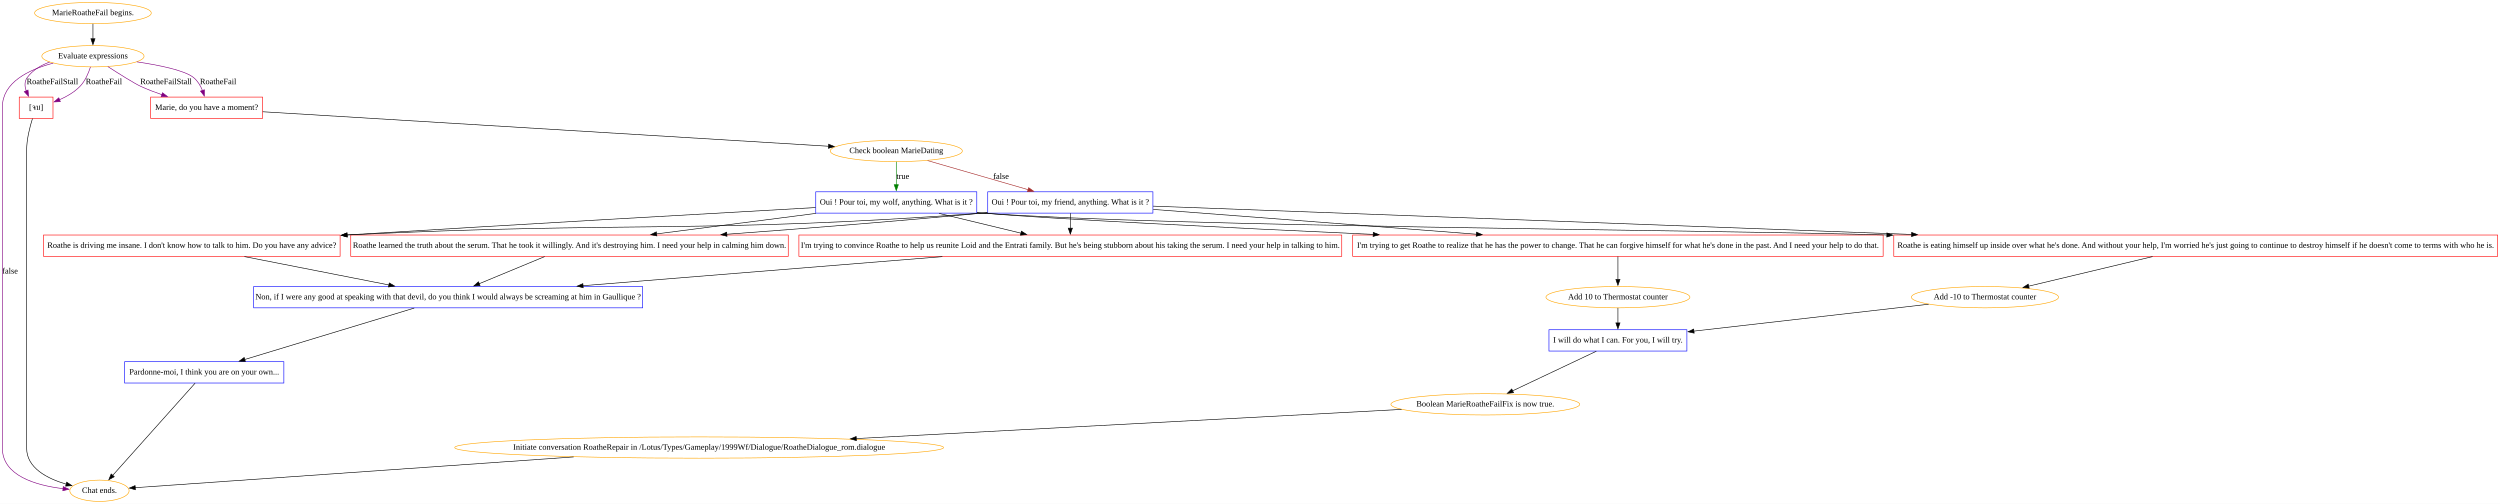
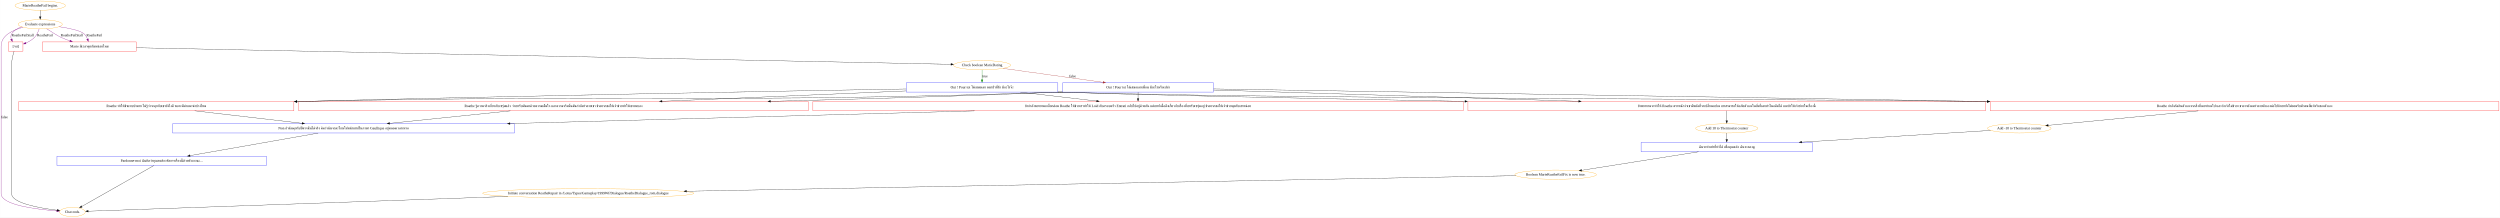
- <svg xmlns="http://www.w3.org/2000/svg" width="4223pt" height="851pt" viewBox="0.00 0.00 4223.00 851.00">
+ <svg xmlns="http://www.w3.org/2000/svg" width="9776pt" height="851pt" viewBox="0.00 0.00 9775.50 851.00">
  <g id="graph0" class="graph" transform="scale(1 1) rotate(0) translate(4 847)">
-     <polygon fill="white" stroke="none" points="-4,4 -4,-847 4219,-847 4219,4 -4,4" />
+     <polygon fill="white" stroke="none" points="-4,4 -4,-847 9771.5,-847 9771.5,4 -4,4" />
    <g id="node1" class="node">
      <ellipse fill="none" stroke="orange" cx="153" cy="-825" rx="98.58" ry="18" />
      <text text-anchor="middle" x="153" y="-821.3" font-family="Times New Roman,serif" font-size="14.00">MarieRoatheFail begins.</text>
    </g>
    <g id="node2" class="node">
      <ellipse fill="none" stroke="orange" cx="153" cy="-752" rx="86.38" ry="18" />
      <text text-anchor="middle" x="153" y="-748.3" font-family="Times New Roman,serif" font-size="14.00">Evaluate expressions</text>
    </g>
    <g id="edge1" class="edge">
      <path fill="none" stroke="black" d="M153,-806.81C153,-799.23 153,-790.1 153,-781.54" />
      <polygon fill="black" stroke="black" points="156.5,-781.54 153,-771.54 149.5,-781.54 156.5,-781.54" />
    </g>
    <g id="node3" class="node">
-       <polygon fill="none" stroke="red" points="439.5,-683 250.5,-683 250.5,-647 439.5,-647 439.5,-683" />
-       <text text-anchor="middle" x="345" y="-661.3" font-family="Times New Roman,serif" font-size="14.00">Marie, do you have a moment?</text>
+       <polygon fill="none" stroke="red" points="528.5,-683 161.5,-683 161.5,-647 528.5,-647 528.5,-683" />
+       <text text-anchor="middle" x="345" y="-661.3" font-family="Times New Roman,serif" font-size="14.00">Marie มีเวลาคุยกันหน่อยไหม</text>
    </g>
    <g id="edge2" class="edge">
      <path fill="none" stroke="purple" d="M227.2,-742.52C265.83,-736.8 308.06,-728.07 323,-716 329.9,-710.43 334.69,-702.25 338,-694.13" />
      <polygon fill="purple" stroke="purple" points="341.28,-695.34 341.16,-684.75 334.65,-693.11 341.28,-695.34" />
      <text text-anchor="middle" x="364.5" y="-704.8" font-family="Times New Roman,serif" font-size="14.00">RoatheFail</text>
    </g>
    <g id="edge4" class="edge">
      <path fill="none" stroke="purple" d="M178.15,-734.53C197.55,-722.01 222.88,-706.09 234,-701 245.3,-695.83 257.57,-691.12 269.7,-686.96" />
      <polygon fill="purple" stroke="purple" points="270.47,-690.39 278.86,-683.91 268.27,-683.75 270.47,-690.39" />
      <text text-anchor="middle" x="276.5" y="-704.8" font-family="Times New Roman,serif" font-size="14.00">RoatheFailStall</text>
    </g>
    <g id="node4" class="node">
      <polygon fill="none" stroke="red" points="85.5,-683 28.5,-683 28.5,-647 85.5,-647 85.5,-683" />
      <text text-anchor="middle" x="57" y="-661.3" font-family="Times New Roman,serif" font-size="14.00">[จบ]</text>
    </g>
    <g id="edge3" class="edge">
      <path fill="none" stroke="purple" d="M148.81,-733.96C145.47,-723.38 139.86,-710.11 131,-701 121.49,-691.23 108.73,-683.87 96.47,-678.48" />
      <polygon fill="purple" stroke="purple" points="97.92,-675.29 87.34,-674.81 95.31,-681.79 97.92,-675.29" />
      <text text-anchor="middle" x="171.5" y="-704.8" font-family="Times New Roman,serif" font-size="14.00">RoatheFail</text>
    </g>
    <g id="edge5" class="edge">
      <path fill="none" stroke="purple" d="M79.86,-742.1C65.09,-736.82 51.26,-728.63 42,-716 37.14,-709.37 37.61,-701.15 40.24,-693.31" />
      <polygon fill="purple" stroke="purple" points="43.33,-694.97 44.25,-684.42 36.95,-692.1 43.33,-694.97" />
      <text text-anchor="middle" x="84.5" y="-704.8" font-family="Times New Roman,serif" font-size="14.00">RoatheFailStall</text>
    </g>
    <g id="node5" class="node">
-       <ellipse fill="none" stroke="orange" cx="164" cy="-18" rx="50.09" ry="18" />
-       <text text-anchor="middle" x="164" y="-14.3" font-family="Times New Roman,serif" font-size="14.00">Chat ends.</text>
+       <ellipse fill="none" stroke="orange" cx="279" cy="-18" rx="50.09" ry="18" />
+       <text text-anchor="middle" x="279" y="-14.3" font-family="Times New Roman,serif" font-size="14.00">Chat ends.</text>
    </g>
    <g id="edge6" class="edge">
-       <path fill="none" stroke="purple" d="M85.89,-740.32C44.78,-729.51 0,-708.09 0,-666 0,-666 0,-666 0,-90 0,-43.57 56.05,-27.16 102.62,-21.54" />
-       <polygon fill="purple" stroke="purple" points="102.82,-25.04 112.4,-20.52 102.09,-18.08 102.82,-25.04" />
+       <path fill="none" stroke="purple" d="M85.89,-740.32C44.78,-729.51 0,-708.09 0,-666 0,-666 0,-666 0,-90 0,-45.35 135.88,-28.44 217.99,-22.3" />
+       <polygon fill="purple" stroke="purple" points="218.21,-25.79 227.93,-21.59 217.71,-18.81 218.21,-25.79" />
      <text text-anchor="middle" x="13" y="-384.8" font-family="Times New Roman,serif" font-size="14.00">false</text>
    </g>
    <g id="node6" class="node">
-       <ellipse fill="none" stroke="orange" cx="1510" cy="-592" rx="111.58" ry="18" />
-       <text text-anchor="middle" x="1510" y="-588.3" font-family="Times New Roman,serif" font-size="14.00">Check boolean MarieDating</text>
+       <ellipse fill="none" stroke="orange" cx="3836" cy="-592" rx="111.58" ry="18" />
+       <text text-anchor="middle" x="3836" y="-588.3" font-family="Times New Roman,serif" font-size="14.00">Check boolean MarieDating</text>
    </g>
    <g id="edge7" class="edge">
-       <path fill="none" stroke="black" d="M439.84,-658.22C652.33,-645.27 1165.9,-613.97 1395.61,-599.97" />
-       <polygon fill="black" stroke="black" points="1395.72,-603.47 1405.49,-599.37 1395.3,-596.48 1395.72,-603.47" />
+       <path fill="none" stroke="black" d="M529,-660.26C1155.44,-647.52 3195.15,-606.03 3714.71,-595.47" />
+       <polygon fill="black" stroke="black" points="3714.52,-598.97 3724.44,-595.27 3714.37,-591.97 3714.52,-598.97" />
    </g>
    <g id="edge8" class="edge">
-       <path fill="none" stroke="black" d="M50.86,-646.74C46.35,-632.51 41,-611.7 41,-593 41,-593 41,-593 41,-90 41,-56.55 75.54,-38.61 108.02,-29.14" />
-       <polygon fill="black" stroke="black" points="108.67,-32.59 117.44,-26.63 106.87,-25.83 108.67,-32.59" />
+       <path fill="none" stroke="black" d="M50.86,-646.74C46.35,-632.51 41,-611.7 41,-593 41,-593 41,-593 41,-90 41,-52.83 148.94,-33.52 219.44,-24.88" />
+       <polygon fill="black" stroke="black" points="219.81,-28.36 229.33,-23.71 218.99,-21.41 219.81,-28.36" />
    </g>
    <g id="node7" class="node">
-       <polygon fill="none" stroke="blue" points="1646,-523 1374,-523 1374,-487 1646,-487 1646,-523" />
-       <text text-anchor="middle" x="1510" y="-501.3" font-family="Times New Roman,serif" font-size="14.00">Oui ! Pour toi, my wolf, anything. What is it ?</text>
+       <polygon fill="none" stroke="blue" points="4132.5,-523 3539.5,-523 3539.5,-487 4132.5,-487 4132.5,-523" />
+       <text text-anchor="middle" x="3836" y="-501.3" font-family="Times New Roman,serif" font-size="14.00">Oui ! Pour toi ได้เสมอเลย หมาป่าที่รัก มีอะไรจ๊ะ</text>
    </g>
    <g id="edge9" class="edge">
-       <path fill="none" stroke="green" d="M1510,-573.8C1510,-562.58 1510,-547.67 1510,-534.69" />
-       <polygon fill="green" stroke="green" points="1513.5,-534.98 1510,-524.98 1506.5,-534.98 1513.5,-534.98" />
-       <text text-anchor="middle" x="1521" y="-544.8" font-family="Times New Roman,serif" font-size="14.00">true</text>
+       <path fill="none" stroke="green" d="M3836,-573.8C3836,-562.58 3836,-547.67 3836,-534.69" />
+       <polygon fill="green" stroke="green" points="3839.5,-534.98 3836,-524.98 3832.5,-534.98 3839.5,-534.98" />
+       <text text-anchor="middle" x="3847" y="-544.8" font-family="Times New Roman,serif" font-size="14.00">true</text>
    </g>
    <g id="node8" class="node">
-       <polygon fill="none" stroke="blue" points="1943.5,-523 1664.5,-523 1664.5,-487 1943.5,-487 1943.5,-523" />
-       <text text-anchor="middle" x="1804" y="-501.3" font-family="Times New Roman,serif" font-size="14.00">Oui ! Pour toi, my friend, anything. What is it ?</text>
+       <polygon fill="none" stroke="blue" points="4741,-523 4151,-523 4151,-487 4741,-487 4741,-523" />
+       <text text-anchor="middle" x="4446" y="-501.3" font-family="Times New Roman,serif" font-size="14.00">Oui ! Pour toi ได้เสมอเลยเพื่อน มีอะไรหรือเปล่า</text>
    </g>
    <g id="edge10" class="edge">
-       <path fill="none" stroke="brown" d="M1562.9,-575.71C1610.36,-561.98 1680.4,-541.74 1732.77,-526.59" />
-       <polygon fill="brown" stroke="brown" points="1733.58,-530 1742.21,-523.86 1731.63,-523.28 1733.58,-530" />
-       <text text-anchor="middle" x="1687" y="-544.8" font-family="Times New Roman,serif" font-size="14.00">false</text>
+       <path fill="none" stroke="brown" d="M3918.27,-579.54C4018.55,-565.56 4189.47,-541.75 4309.56,-525.01" />
+       <polygon fill="brown" stroke="brown" points="4309.74,-528.52 4319.16,-523.67 4308.77,-521.59 4309.74,-528.52" />
+       <text text-anchor="middle" x="4190" y="-544.8" font-family="Times New Roman,serif" font-size="14.00">false</text>
    </g>
    <g id="node9" class="node">
-       <polygon fill="none" stroke="red" points="2262.5,-450 1345.5,-450 1345.5,-414 2262.5,-414 2262.5,-450" />
-       <text text-anchor="middle" x="1804" y="-428.3" font-family="Times New Roman,serif" font-size="14.00">I'm trying to convince Roathe to help us reunite Loid and the Entrati family. But he's being stubborn about his taking the serum. I need your help in talking to him.</text>
+       <polygon fill="none" stroke="red" points="5717.5,-450 3174.5,-450 3174.5,-414 5717.5,-414 5717.5,-450" />
+       <text text-anchor="middle" x="4446" y="-428.3" font-family="Times New Roman,serif" font-size="14.00">ข้ากำลังพยายามเกลี้ยกล่อม Roathe ให้ช่วยเราทำให้ Loid กับครอบครัว Entrati กลับไปอยู่ด้วยกัน แต่เขายังดื้อดึงเกี่ยวกับเรื่องที่เขารับเซรุ่มอยู่ ข้าอยากขอให้เจ้าช่วยคุยกับเขาหน่อย</text>
    </g>
    <g id="edge11" class="edge">
-       <path fill="none" stroke="black" d="M1582.3,-486.54C1624.14,-476.44 1676.97,-463.68 1720.57,-453.15" />
-       <polygon fill="black" stroke="black" points="1721.36,-456.56 1730.26,-450.81 1719.71,-449.75 1721.36,-456.56" />
+       <path fill="none" stroke="black" d="M3986,-486.54C4076.6,-476 4192.04,-462.56 4284.61,-451.78" />
+       <polygon fill="black" stroke="black" points="4284.75,-455.29 4294.28,-450.66 4283.94,-448.34 4284.75,-455.29" />
    </g>
    <g id="node10" class="node">
-       <polygon fill="none" stroke="red" points="3177,-450 2281,-450 2281,-414 3177,-414 3177,-450" />
-       <text text-anchor="middle" x="2729" y="-428.3" font-family="Times New Roman,serif" font-size="14.00">I'm trying to get Roathe to realize that he has the power to change. That he can forgive himself for what he's done in the past. And I need your help to do that.</text>
+       <polygon fill="none" stroke="red" points="7760,-450 5736,-450 5736,-414 7760,-414 7760,-450" />
+       <text text-anchor="middle" x="6748" y="-428.3" font-family="Times New Roman,serif" font-size="14.00">ข้าพยายามจะทำให้ Roathe ตระหนักว่าเขามีพลังที่จะเปลี่ยนแปลง เขาสามารถให้อภัยตัวเองในสิ่งที่เคยทำในอดีตได้ และข้าให้เจ้าช่วยในเรื่องนี้</text>
    </g>
    <g id="edge12" class="edge">
-       <path fill="none" stroke="black" d="M1646.36,-487.84C1649.6,-487.54 1652.82,-487.26 1656,-487 1780.65,-476.62 2069.23,-462.29 2315.74,-451" />
-       <polygon fill="black" stroke="black" points="2315.74,-454.51 2325.57,-450.55 2315.42,-447.51 2315.74,-454.51" />
+       <path fill="none" stroke="black" d="M4132.78,-487.36C4135.87,-487.24 4138.94,-487.12 4142,-487 4441.86,-475.57 5130.43,-461.49 5724.48,-450.57" />
+       <polygon fill="black" stroke="black" points="5724.41,-454.07 5734.34,-450.39 5724.28,-447.08 5724.41,-454.07" />
    </g>
    <g id="node11" class="node">
-       <polygon fill="none" stroke="red" points="4215,-450 3195,-450 3195,-414 4215,-414 4215,-450" />
-       <text text-anchor="middle" x="3705" y="-428.3" font-family="Times New Roman,serif" font-size="14.00">Roathe is eating himself up inside over what he's done. And without your help, I'm worried he's just going to continue to destroy himself if he doesn't come to terms with who he is.</text>
+       <polygon fill="none" stroke="red" points="9767.5,-450 7778.5,-450 7778.5,-414 9767.5,-414 9767.5,-450" />
+       <text text-anchor="middle" x="8773" y="-428.3" font-family="Times New Roman,serif" font-size="14.00">Roathe กำลังกัดกินตัวเองจากสิ่งที่เคยทำลงไป และถ้าเจ้าไม่ช่วย เขาอาจยังคงทำลายตัวเองต่อไปถ้าเขายังไม่ยอมรับตัวตนที่แท้จริงของตัวเอง</text>
    </g>
    <g id="edge13" class="edge">
-       <path fill="none" stroke="black" d="M1646.35,-487.72C1649.6,-487.47 1652.82,-487.22 1656,-487 1991.62,-463.45 2827.82,-459.76 3183.4,-450.07" />
-       <polygon fill="black" stroke="black" points="3183.4,-453.57 3193.3,-449.79 3183.21,-446.57 3183.4,-453.57" />
+       <path fill="none" stroke="black" d="M4132.78,-487.31C4135.87,-487.21 4138.94,-487.1 4142,-487 4943.87,-460.65 6944.36,-460.93 7766.75,-450.03" />
+       <polygon fill="black" stroke="black" points="7766.7,-453.53 7776.65,-449.9 7766.61,-446.53 7766.7,-453.53" />
    </g>
    <g id="node12" class="node">
-       <polygon fill="none" stroke="red" points="1327.5,-450 588.5,-450 588.5,-414 1327.5,-414 1327.5,-450" />
-       <text text-anchor="middle" x="958" y="-428.3" font-family="Times New Roman,serif" font-size="14.00">Roathe learned the truth about the serum. That he took it willingly. And it's destroying him. I need your help in calming him down.</text>
+       <polygon fill="none" stroke="red" points="3156.5,-450 1163.5,-450 1163.5,-414 3156.5,-414 3156.5,-450" />
+       <text text-anchor="middle" x="2160" y="-428.3" font-family="Times New Roman,serif" font-size="14.00">Roathe รู้ความจริงเกี่ยวกับเซรุ่มแล้ว ว่าเขารับมันมาด้วยความเต็มใจ และความจริงนั้นมันกำลังทำลายเขา ข้าอยากขอให้เจ้าช่วยทำให้เขาสงบลง</text>
    </g>
    <g id="edge14" class="edge">
-       <path fill="none" stroke="black" d="M1374.26,-486.54C1292.62,-476.04 1188.68,-462.67 1105.09,-451.92" />
-       <polygon fill="black" stroke="black" points="1105.56,-448.45 1095.2,-450.65 1104.67,-455.39 1105.56,-448.45" />
+       <path fill="none" stroke="black" d="M3539.26,-491.43C3274.12,-480.2 2882.64,-463.61 2584.42,-450.98" />
+       <polygon fill="black" stroke="black" points="2584.62,-447.48 2574.48,-450.56 2584.32,-454.48 2584.62,-447.48" />
    </g>
    <g id="node13" class="node">
-       <polygon fill="none" stroke="red" points="570.5,-450 69.5,-450 69.5,-414 570.5,-414 570.5,-450" />
-       <text text-anchor="middle" x="320" y="-428.3" font-family="Times New Roman,serif" font-size="14.00">Roathe is driving me insane. I don't know how to talk to him. Do you have any advice?</text>
+       <polygon fill="none" stroke="red" points="1145,-450 69,-450 69,-414 1145,-414 1145,-450" />
+       <text text-anchor="middle" x="607" y="-428.3" font-family="Times New Roman,serif" font-size="14.00">Roathe ทำให้ข้าแทบบ้าตาย ไม่รู้ว่าจะคุยกับเขายังไงดี พอจะมีคำแนะนำบ้างไหม</text>
    </g>
    <g id="edge15" class="edge">
-       <path fill="none" stroke="black" d="M1373.67,-496.4C1194.71,-486.34 870.45,-467.89 581.91,-450.12" />
-       <polygon fill="black" stroke="black" points="582.51,-446.65 572.31,-449.52 582.08,-453.63 582.51,-446.65" />
+       <path fill="none" stroke="black" d="M3539.42,-499.08C3047.16,-490.68 2029.95,-472.32 1156.57,-450.04" />
+       <polygon fill="black" stroke="black" points="1156.93,-446.55 1146.85,-449.79 1156.76,-453.54 1156.93,-446.55" />
    </g>
    <g id="edge16" class="edge">
-       <path fill="none" stroke="black" d="M1804,-486.81C1804,-479.23 1804,-470.1 1804,-461.54" />
-       <polygon fill="black" stroke="black" points="1807.5,-461.54 1804,-451.54 1800.5,-461.54 1807.5,-461.54" />
+       <path fill="none" stroke="black" d="M4446,-486.81C4446,-479.23 4446,-470.1 4446,-461.54" />
+       <polygon fill="black" stroke="black" points="4449.5,-461.54 4446,-451.54 4442.5,-461.54 4449.5,-461.54" />
    </g>
    <g id="edge17" class="edge">
-       <path fill="none" stroke="black" d="M1943.99,-493.26C2088.54,-482.16 2316.79,-464.64 2489.99,-451.35" />
-       <polygon fill="black" stroke="black" points="2490.11,-454.85 2499.81,-450.59 2489.57,-447.87 2490.11,-454.85" />
+       <path fill="none" stroke="black" d="M4741.35,-494.89C5100.42,-483.82 5714.68,-464.87 6169.23,-450.85" />
+       <polygon fill="black" stroke="black" points="6169.21,-454.35 6179.1,-450.55 6169,-447.36 6169.21,-454.35" />
    </g>
    <g id="edge18" class="edge">
-       <path fill="none" stroke="black" d="M1943.79,-498.78C2210.07,-488.83 2801.3,-466.75 3225.3,-450.92" />
-       <polygon fill="black" stroke="black" points="3225.17,-454.42 3235.03,-450.55 3224.91,-447.43 3225.17,-454.42" />
+       <path fill="none" stroke="black" d="M4741.34,-499.27C5319.65,-489.99 6642.31,-468.69 7767.02,-450.03" />
+       <polygon fill="black" stroke="black" points="7766.71,-453.54 7776.65,-449.87 7766.6,-446.54 7766.71,-453.54" />
    </g>
    <g id="edge19" class="edge">
-       <path fill="none" stroke="black" d="M1664.03,-487.88C1660.99,-487.58 1657.98,-487.29 1655,-487 1512.66,-473.37 1353.71,-460.85 1223.58,-451.3" />
-       <polygon fill="black" stroke="black" points="1224.02,-447.82 1213.79,-450.59 1223.51,-454.81 1224.02,-447.82" />
+       <path fill="none" stroke="black" d="M4150.76,-487.37C4147.83,-487.24 4144.9,-487.12 4142,-487 3770.4,-471.55 3359.42,-459.52 3008.49,-450.78" />
+       <polygon fill="black" stroke="black" points="3008.68,-447.29 2998.59,-450.54 3008.5,-454.28 3008.68,-447.29" />
    </g>
    <g id="edge20" class="edge">
-       <path fill="none" stroke="black" d="M1664.05,-487.71C1661,-487.46 1657.99,-487.22 1655,-487 1181.97,-451.93 1059.38,-473.48 582.13,-450.09" />
-       <polygon fill="black" stroke="black" points="582.47,-446.61 572.31,-449.61 582.12,-453.6 582.47,-446.61" />
+       <path fill="none" stroke="black" d="M4150.76,-487.31C4147.83,-487.2 4144.91,-487.1 4142,-487 2818.84,-441.83 2484.22,-478.6 1156.57,-450.03" />
+       <polygon fill="black" stroke="black" points="1156.92,-446.54 1146.85,-449.82 1156.77,-453.54 1156.92,-446.54" />
    </g>
    <g id="node14" class="node">
-       <polygon fill="none" stroke="blue" points="1081.5,-363 424.5,-363 424.5,-327 1081.5,-327 1081.5,-363" />
-       <text text-anchor="middle" x="753" y="-341.3" font-family="Times New Roman,serif" font-size="14.00">Non, if I were any good at speaking with that devil, do you think I would always be screaming at him in Gaullique ?</text>
+       <polygon fill="none" stroke="blue" points="2007.5,-363 670.5,-363 670.5,-327 2007.5,-327 2007.5,-363" />
+       <text text-anchor="middle" x="1339" y="-341.3" font-family="Times New Roman,serif" font-size="14.00">Non ถ้าฉันคุยกับปีศาจนั่นได้จริง คิดว่าฉันจะตะโกนใส่หน้าเขาเป็นภาษา Gaullique อยู่ตลอดเวลาเหรอ</text>
    </g>
    <g id="edge21" class="edge">
-       <path fill="none" stroke="black" d="M1587.82,-413.52C1410.69,-399.19 1160.74,-378.98 980.57,-364.4" />
-       <polygon fill="black" stroke="black" points="981.1,-360.94 970.85,-363.62 980.54,-367.91 981.1,-360.94" />
+       <path fill="none" stroke="black" d="M3806.47,-413.5C3275.58,-398.98 2523.72,-378.41 1989.76,-363.8" />
+       <polygon fill="black" stroke="black" points="1989.97,-360.31 1979.88,-363.53 1989.78,-367.31 1989.97,-360.31" />
    </g>
    <g id="node15" class="node">
-       <ellipse fill="none" stroke="orange" cx="2729" cy="-345" rx="121.58" ry="18" />
-       <text text-anchor="middle" x="2729" y="-341.3" font-family="Times New Roman,serif" font-size="14.00">Add 10 to Thermostat counter</text>
+       <ellipse fill="none" stroke="orange" cx="6748" cy="-345" rx="121.58" ry="18" />
+       <text text-anchor="middle" x="6748" y="-341.3" font-family="Times New Roman,serif" font-size="14.00">Add 10 to Thermostat counter</text>
    </g>
    <g id="edge22" class="edge">
-       <path fill="none" stroke="black" d="M2729,-413.8C2729,-402.58 2729,-387.67 2729,-374.69" />
-       <polygon fill="black" stroke="black" points="2732.5,-374.98 2729,-364.98 2725.5,-374.98 2732.5,-374.98" />
+       <path fill="none" stroke="black" d="M6748,-413.8C6748,-402.58 6748,-387.67 6748,-374.69" />
+       <polygon fill="black" stroke="black" points="6751.5,-374.98 6748,-364.98 6744.5,-374.98 6751.5,-374.98" />
    </g>
    <g id="node16" class="node">
-       <ellipse fill="none" stroke="orange" cx="3349" cy="-345" rx="124.28" ry="18" />
-       <text text-anchor="middle" x="3349" y="-341.3" font-family="Times New Roman,serif" font-size="14.00">Add -10 to Thermostat counter</text>
+       <ellipse fill="none" stroke="orange" cx="7892" cy="-345" rx="124.28" ry="18" />
+       <text text-anchor="middle" x="7892" y="-341.3" font-family="Times New Roman,serif" font-size="14.00">Add -10 to Thermostat counter</text>
    </g>
    <g id="edge23" class="edge">
-       <path fill="none" stroke="black" d="M3632.1,-413.59C3571.01,-399.01 3484.19,-378.28 3422.84,-363.63" />
-       <polygon fill="black" stroke="black" points="3423.7,-360.24 3413.16,-361.32 3422.08,-367.05 3423.7,-360.24" />
+       <path fill="none" stroke="black" d="M8591.79,-413.52C8415.45,-396.5 8153.04,-371.19 8004.74,-356.88" />
+       <polygon fill="black" stroke="black" points="8005.18,-353.4 7994.89,-355.93 8004.51,-360.37 8005.18,-353.4" />
    </g>
    <g id="edge24" class="edge">
-       <path fill="none" stroke="black" d="M916.02,-413.59C883.96,-400.3 839.59,-381.91 805.24,-367.66" />
-       <polygon fill="black" stroke="black" points="806.9,-364.56 796.32,-363.96 804.22,-371.03 806.9,-364.56" />
+       <path fill="none" stroke="black" d="M1991.38,-413.54C1853.74,-399.29 1659.7,-379.2 1519.06,-364.64" />
+       <polygon fill="black" stroke="black" points="1519.56,-361.18 1509.26,-363.63 1518.84,-368.14 1519.56,-361.18" />
    </g>
    <g id="edge25" class="edge">
-       <path fill="none" stroke="black" d="M408.93,-413.54C479.91,-399.61 579.32,-380.09 653.04,-365.62" />
-       <polygon fill="black" stroke="black" points="653.56,-369.09 662.7,-363.73 652.21,-362.22 653.56,-369.09" />
+       <path fill="none" stroke="black" d="M757.34,-413.54C879.69,-399.34 1052.02,-379.32 1177.33,-364.77" />
+       <polygon fill="black" stroke="black" points="1177.51,-368.28 1187.04,-363.65 1176.7,-361.32 1177.51,-368.28" />
    </g>
    <g id="node17" class="node">
-       <polygon fill="none" stroke="blue" points="475.5,-236 206.5,-236 206.5,-200 475.5,-200 475.5,-236" />
-       <text text-anchor="middle" x="341" y="-214.3" font-family="Times New Roman,serif" font-size="14.00">Pardonne-moi, I think you are on your own...</text>
+       <polygon fill="none" stroke="blue" points="1037.5,-236 218.5,-236 218.5,-200 1037.5,-200 1037.5,-236" />
+       <text text-anchor="middle" x="628" y="-214.3" font-family="Times New Roman,serif" font-size="14.00">Pardonne-moi ฉันคิดว่าคุณคงต้องจัดการเรื่องนี้ด้วยตัวเองนะ...</text>
    </g>
    <g id="edge26" class="edge">
-       <path fill="none" stroke="black" d="M695.71,-326.62C620.75,-303.87 489.52,-264.06 409.42,-239.76" />
-       <polygon fill="black" stroke="black" points="410.5,-236.43 399.91,-236.87 408.46,-243.13 410.5,-236.43" />
+       <path fill="none" stroke="black" d="M1239.76,-326.55C1107.87,-303.36 875.52,-262.52 738.27,-238.39" />
+       <polygon fill="black" stroke="black" points="739.28,-235.01 728.83,-236.73 738.07,-241.91 739.28,-235.01" />
    </g>
    <g id="node18" class="node">
-       <polygon fill="none" stroke="blue" points="2845.5,-290 2612.5,-290 2612.5,-254 2845.5,-254 2845.5,-290" />
-       <text text-anchor="middle" x="2729" y="-268.3" font-family="Times New Roman,serif" font-size="14.00">I will do what I can. For you, I will try.</text>
+       <polygon fill="none" stroke="blue" points="7083,-290 6413,-290 6413,-254 7083,-254 7083,-290" />
+       <text text-anchor="middle" x="6748" y="-268.3" font-family="Times New Roman,serif" font-size="14.00">ฉันจะทำเท่าที่ทำได้ เพื่อคุณแล้ว ฉันจะลองดู</text>
    </g>
    <g id="edge27" class="edge">
-       <path fill="none" stroke="black" d="M2729,-326.81C2729,-319.23 2729,-310.1 2729,-301.54" />
-       <polygon fill="black" stroke="black" points="2732.5,-301.54 2729,-291.54 2725.5,-301.54 2732.5,-301.54" />
+       <path fill="none" stroke="black" d="M6748,-326.81C6748,-319.23 6748,-310.1 6748,-301.54" />
+       <polygon fill="black" stroke="black" points="6751.5,-301.54 6748,-291.54 6744.5,-301.54 6751.5,-301.54" />
    </g>
    <g id="edge28" class="edge">
-       <path fill="none" stroke="black" d="M3253.82,-333.1C3147.61,-320.94 2975.2,-301.19 2857.17,-287.68" />
-       <polygon fill="black" stroke="black" points="2857.76,-284.22 2847.43,-286.56 2856.97,-291.18 2857.76,-284.22" />
+       <path fill="none" stroke="black" d="M7779.7,-337.03C7609.85,-326.49 7281.92,-306.14 7041.2,-291.2" />
+       <polygon fill="black" stroke="black" points="7041.51,-287.71 7031.31,-290.58 7041.08,-294.7 7041.51,-287.71" />
    </g>
    <g id="edge29" class="edge">
-       <path fill="none" stroke="black" d="M325.6,-199.78C294.25,-164.7 222.87,-84.86 186.39,-44.04" />
-       <polygon fill="black" stroke="black" points="189.02,-41.74 179.75,-36.61 183.8,-46.4 189.02,-41.74" />
+       <path fill="none" stroke="black" d="M597.33,-199.6C532.94,-163.07 383.93,-78.53 315.08,-39.47" />
+       <polygon fill="black" stroke="black" points="316.87,-36.46 306.45,-34.57 313.42,-42.55 316.87,-36.46" />
    </g>
    <g id="node19" class="node">
-       <ellipse fill="none" stroke="orange" cx="2505" cy="-164" rx="159.47" ry="18" />
-       <text text-anchor="middle" x="2505" y="-160.3" font-family="Times New Roman,serif" font-size="14.00">Boolean MarieRoatheFailFix is now true.</text>
+       <ellipse fill="none" stroke="orange" cx="6079" cy="-164" rx="159.47" ry="18" />
+       <text text-anchor="middle" x="6079" y="-160.3" font-family="Times New Roman,serif" font-size="14.00">Boolean MarieRoatheFailFix is now true.</text>
    </g>
    <g id="edge30" class="edge">
-       <path fill="none" stroke="black" d="M2692.51,-253.73C2653.88,-235.45 2592.82,-206.56 2550.94,-186.74" />
-       <polygon fill="black" stroke="black" points="2552.64,-183.67 2542.1,-182.56 2549.64,-190 2552.64,-183.67" />
+       <path fill="none" stroke="black" d="M6637.9,-253.56C6510.85,-233.42 6303.62,-200.59 6180.38,-181.06" />
+       <polygon fill="black" stroke="black" points="6181,-177.62 6170.58,-179.51 6179.91,-184.53 6181,-177.62" />
    </g>
    <g id="node20" class="node">
-       <ellipse fill="none" stroke="orange" cx="1177" cy="-91" rx="412.93" ry="18" />
-       <text text-anchor="middle" x="1177" y="-87.3" font-family="Times New Roman,serif" font-size="14.00">Initiate conversation RoatheRepair in /Lotus/Types/Gameplay/1999Wf/Dialogue/RoatheDialogue_rom.dialogue</text>
+       <ellipse fill="none" stroke="orange" cx="2296" cy="-91" rx="412.93" ry="18" />
+       <text text-anchor="middle" x="2296" y="-87.3" font-family="Times New Roman,serif" font-size="14.00">Initiate conversation RoatheRepair in /Lotus/Types/Gameplay/1999Wf/Dialogue/RoatheDialogue_rom.dialogue</text>
    </g>
    <g id="edge31" class="edge">
-       <path fill="none" stroke="black" d="M2363.51,-155.44C2144.49,-143.73 1719.77,-121.02 1442.38,-106.19" />
-       <polygon fill="black" stroke="black" points="1442.62,-102.7 1432.45,-105.66 1442.24,-109.69 1442.62,-102.7" />
+       <path fill="none" stroke="black" d="M5922.76,-160.07C5369.82,-149.69 3495.28,-114.51 2679.99,-99.21" />
+       <polygon fill="black" stroke="black" points="2680.24,-95.71 2670.17,-99.02 2680.1,-102.71 2680.24,-95.71" />
    </g>
    <g id="edge32" class="edge">
-       <path fill="none" stroke="black" d="M964.95,-75.14C730.28,-58.69 366.42,-33.19 224.02,-23.21" />
-       <polygon fill="black" stroke="black" points="224.68,-19.74 214.46,-22.54 224.19,-26.73 224.68,-19.74" />
+       <path fill="none" stroke="black" d="M1982.23,-78.95C1494.25,-61.78 584.13,-29.74 340.37,-21.16" />
+       <polygon fill="black" stroke="black" points="340.57,-17.67 330.45,-20.81 340.32,-24.66 340.57,-17.67" />
    </g>
  </g>
</svg>
